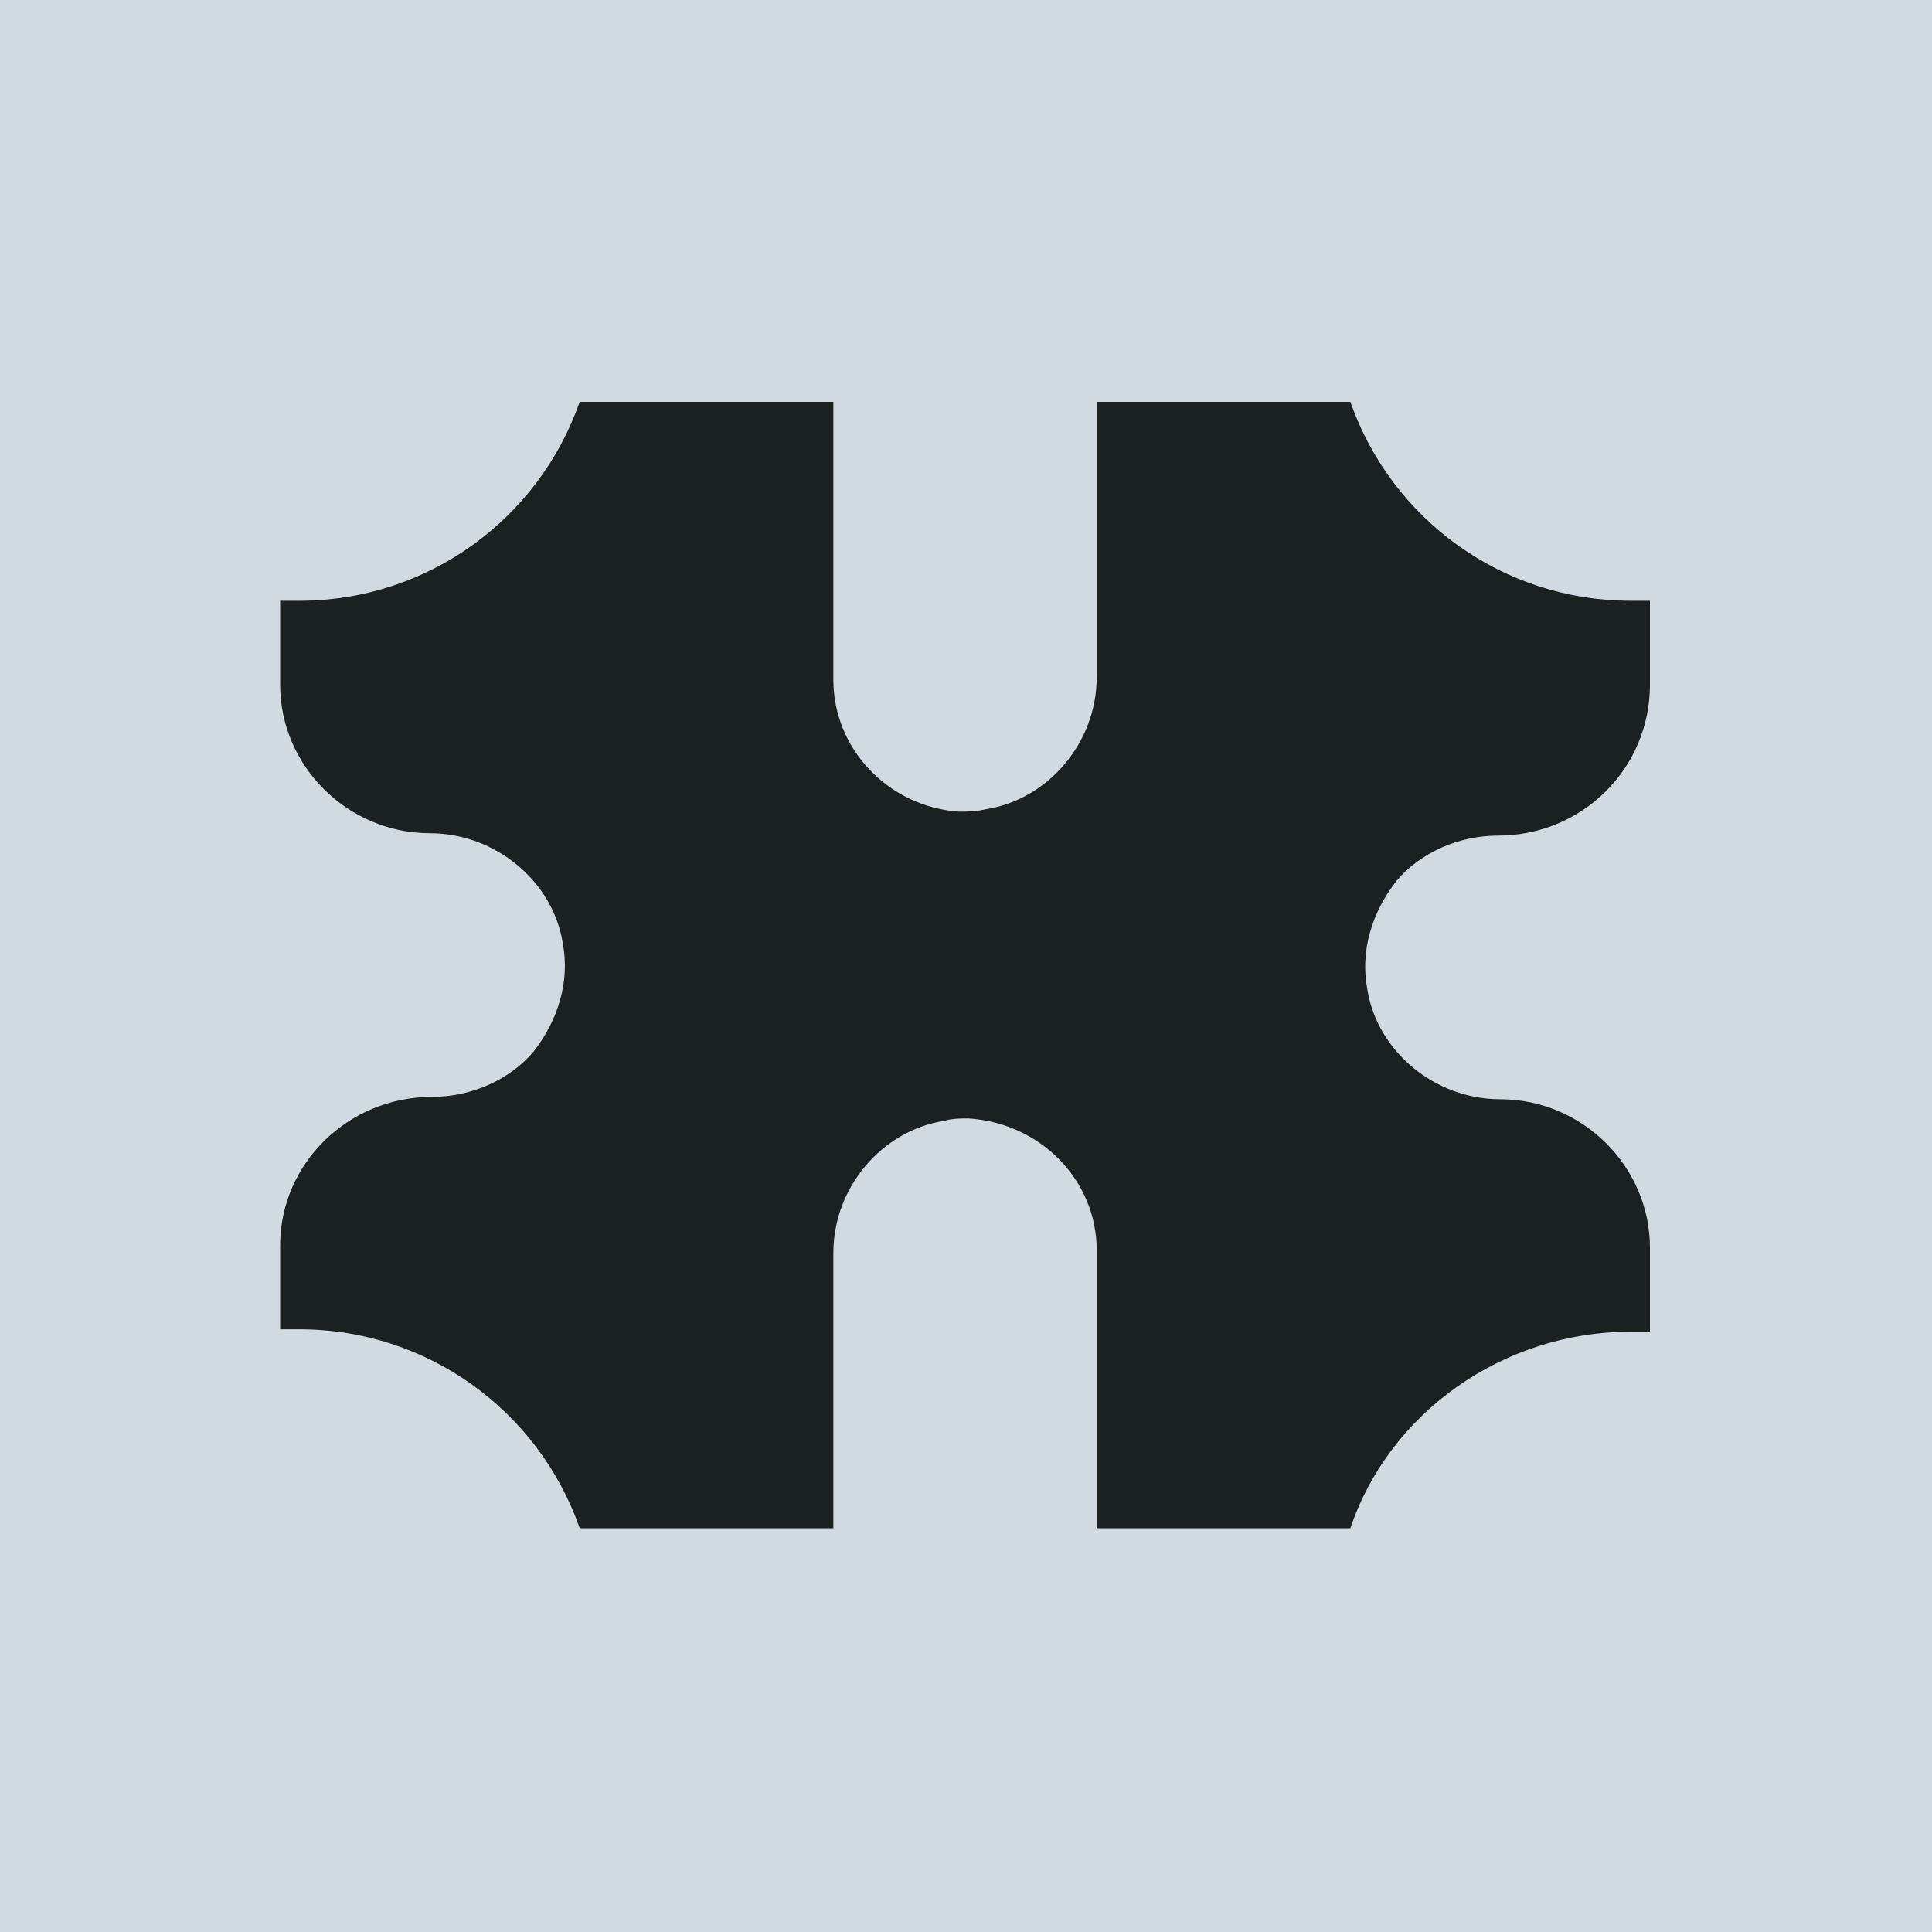
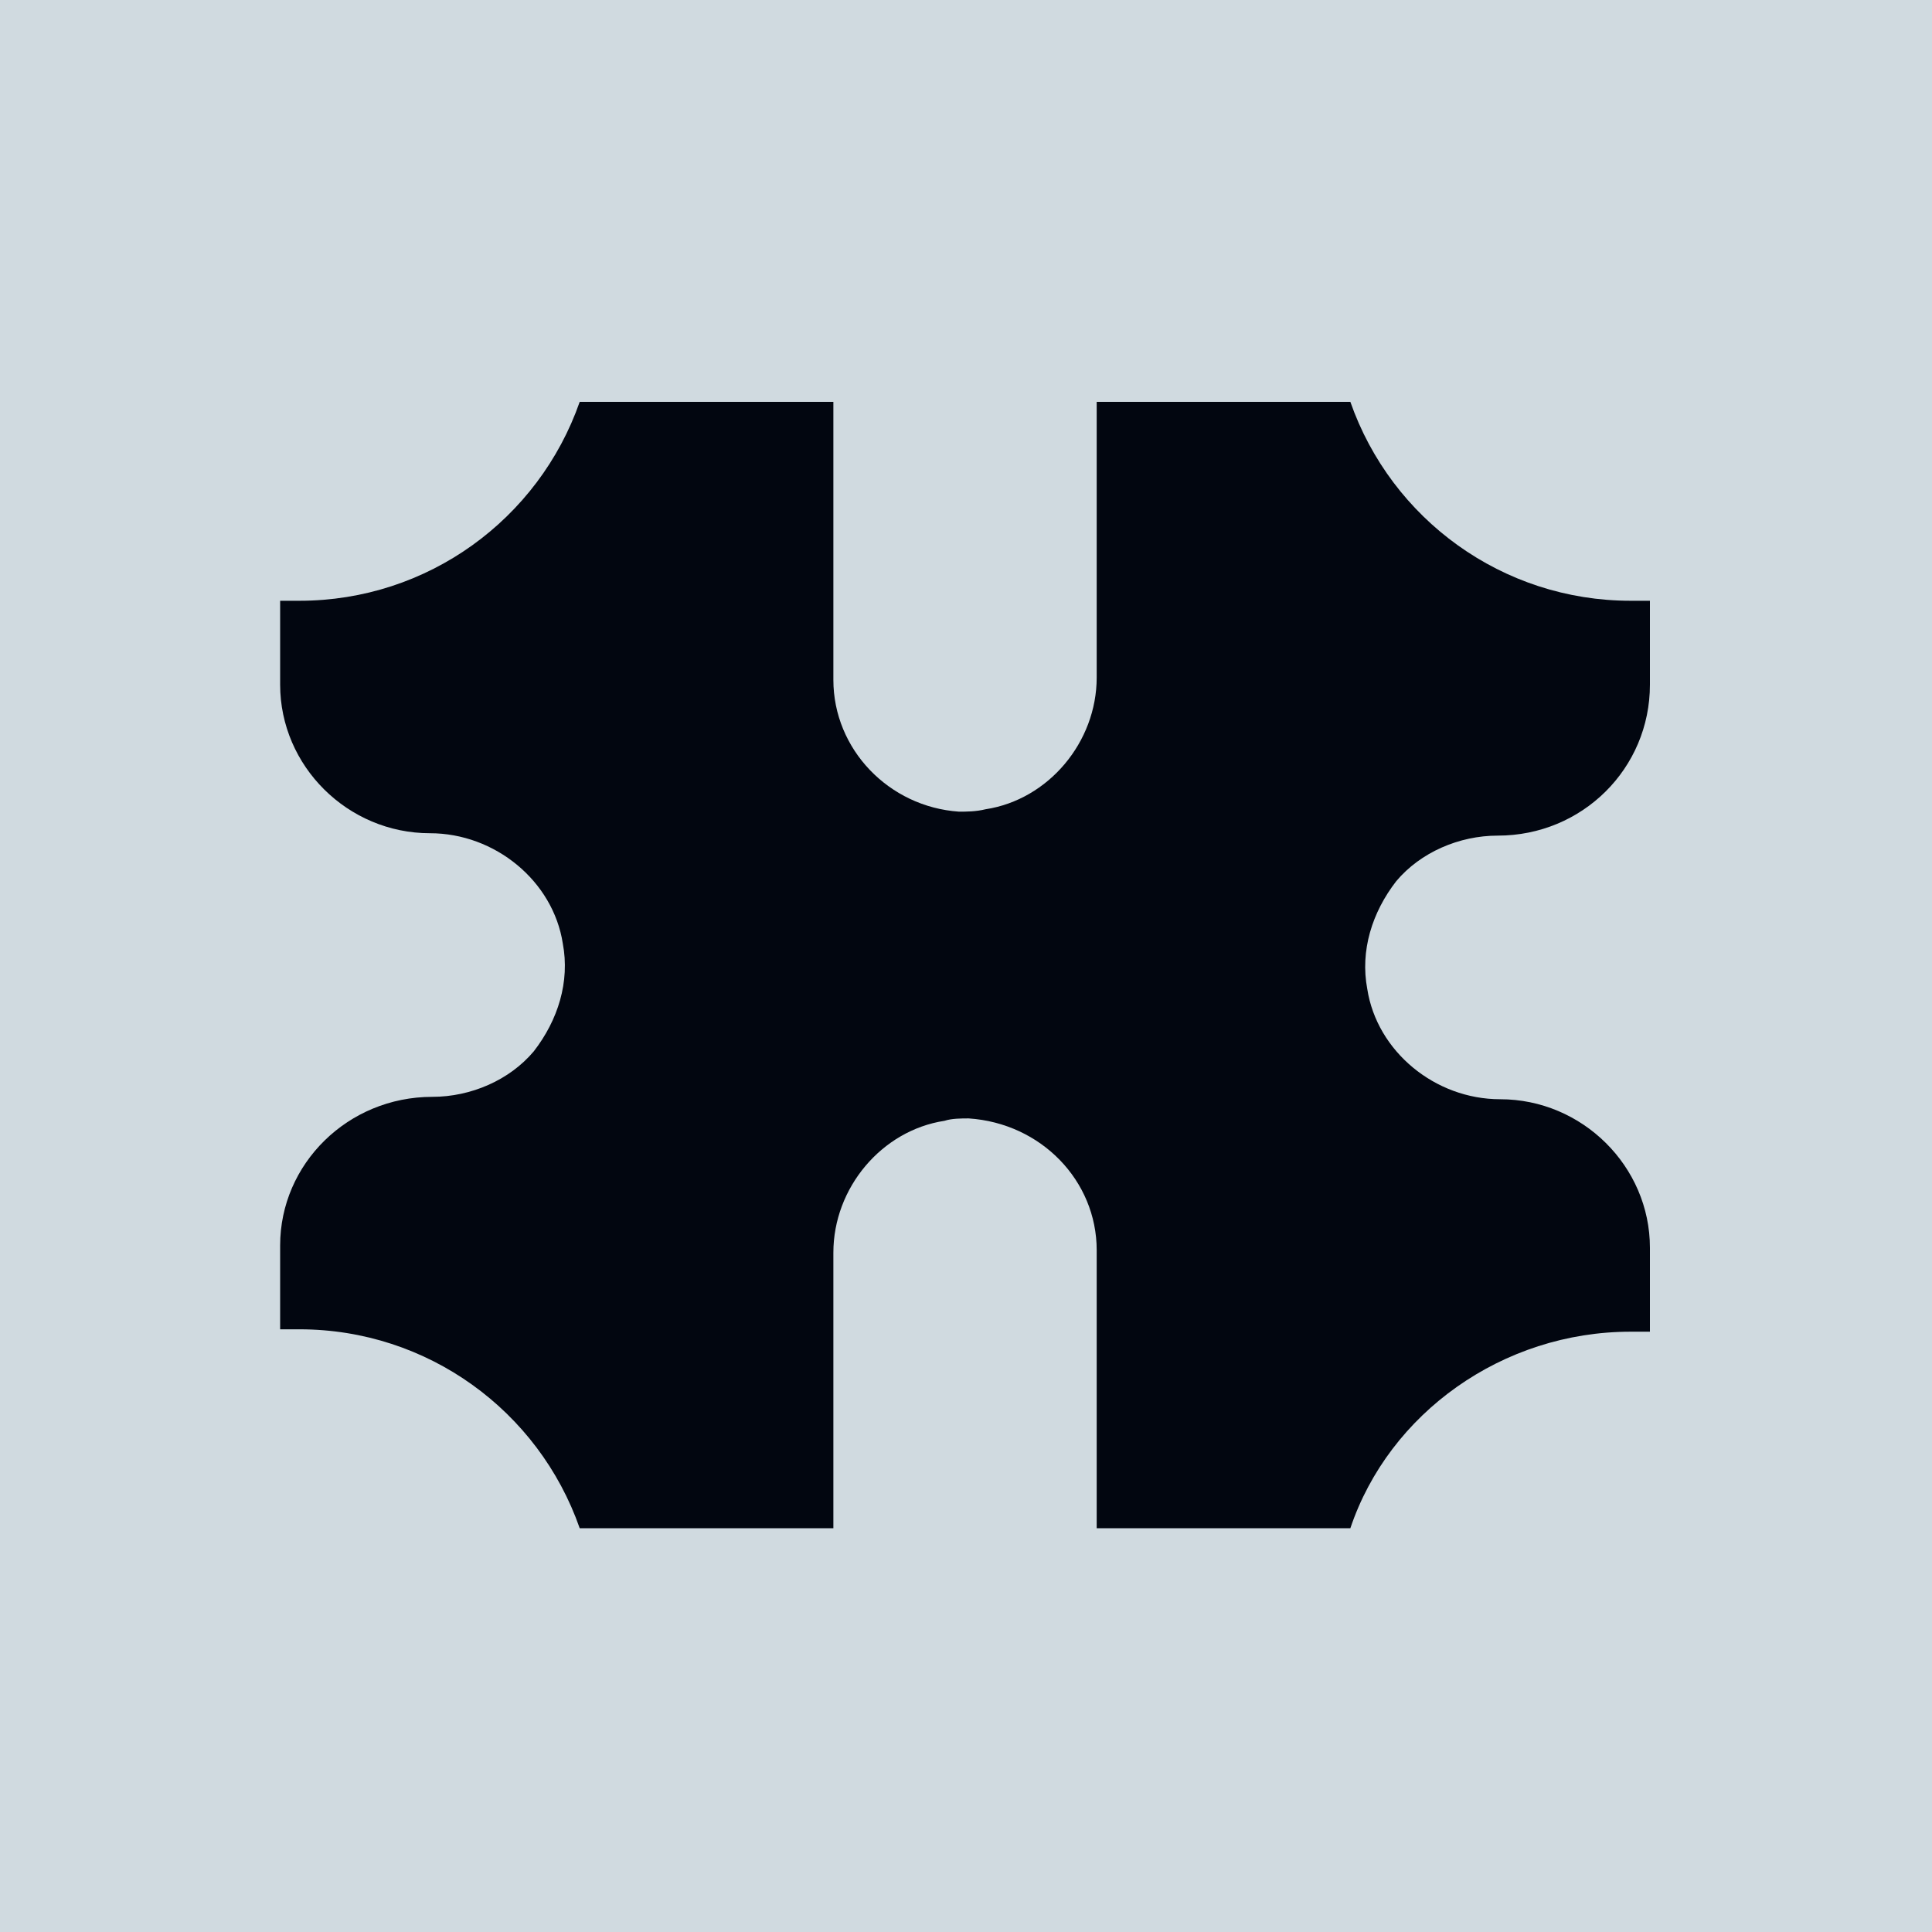
<svg xmlns="http://www.w3.org/2000/svg" width="1000" height="1000" viewBox="0 0 1000 1000" fill="none">
  <g clip-path="url(#clip0_4_2)">
    <path d="M1000 0H0V1000H1000V0Z" fill="#D0DAE0" />
-     <path d="M843.997 689.285H854V645.871C854 603.696 818.988 568.964 776.473 568.964C742.711 568.964 712.699 544.155 707.699 511.904C703.947 492.058 710.199 472.211 722.704 456.085C735.208 441.2 755.216 432.516 775.222 432.516C818.988 432.516 854 397.785 854 354.371V310.955H843.997C777.723 310.955 720.202 268.78 698.945 208H567.649V350.649C567.649 384.14 542.64 413.911 510.129 418.873C505.126 420.113 500.126 420.113 496.374 420.113C460.111 417.633 431.351 387.862 431.351 351.889V208H300.055C278.798 268.78 221.277 310.955 155.003 310.955H145V354.371C145 396.545 180.012 431.276 222.527 431.276C256.289 431.276 286.301 456.085 291.301 488.336C295.053 508.184 288.801 528.029 276.296 544.155C263.792 559.04 243.784 567.724 223.778 567.724C180.012 567.724 145 602.455 145 644.629V688.045H155.003C221.277 688.045 278.798 730.22 300.055 791H431.351V648.351C431.351 614.86 456.36 585.089 488.871 580.127C492.623 578.887 497.625 578.887 501.375 578.887C538.889 581.369 567.649 611.138 567.649 647.111V791H698.945C718.953 731.46 777.723 689.285 843.997 689.285Z" fill="#1B2120" />
+     <path d="M843.997 689.285H854V645.871C854 603.696 818.988 568.964 776.473 568.964C742.711 568.964 712.699 544.155 707.699 511.904C703.947 492.058 710.199 472.211 722.704 456.085C735.208 441.2 755.216 432.516 775.222 432.516C818.988 432.516 854 397.785 854 354.371V310.955H843.997C777.723 310.955 720.202 268.78 698.945 208H567.649V350.649C567.649 384.14 542.64 413.911 510.129 418.873C505.126 420.113 500.126 420.113 496.374 420.113C460.111 417.633 431.351 387.862 431.351 351.889V208H300.055C278.798 268.78 221.277 310.955 155.003 310.955H145V354.371C145 396.545 180.012 431.276 222.527 431.276C256.289 431.276 286.301 456.085 291.301 488.336C295.053 508.184 288.801 528.029 276.296 544.155C263.792 559.04 243.784 567.724 223.778 567.724C180.012 567.724 145 602.455 145 644.629V688.045H155.003C221.277 688.045 278.798 730.22 300.055 791H431.351V648.351C431.351 614.86 456.36 585.089 488.871 580.127C492.623 578.887 497.625 578.887 501.375 578.887C538.889 581.369 567.649 611.138 567.649 647.111V791H698.945C718.953 731.46 777.723 689.285 843.997 689.285Z" fill="#020610" />
  </g>
  <defs>
    <clipPath id="clip0_4_2">
      <rect width="1000" height="1000" fill="white" />
    </clipPath>
  </defs>
</svg>
